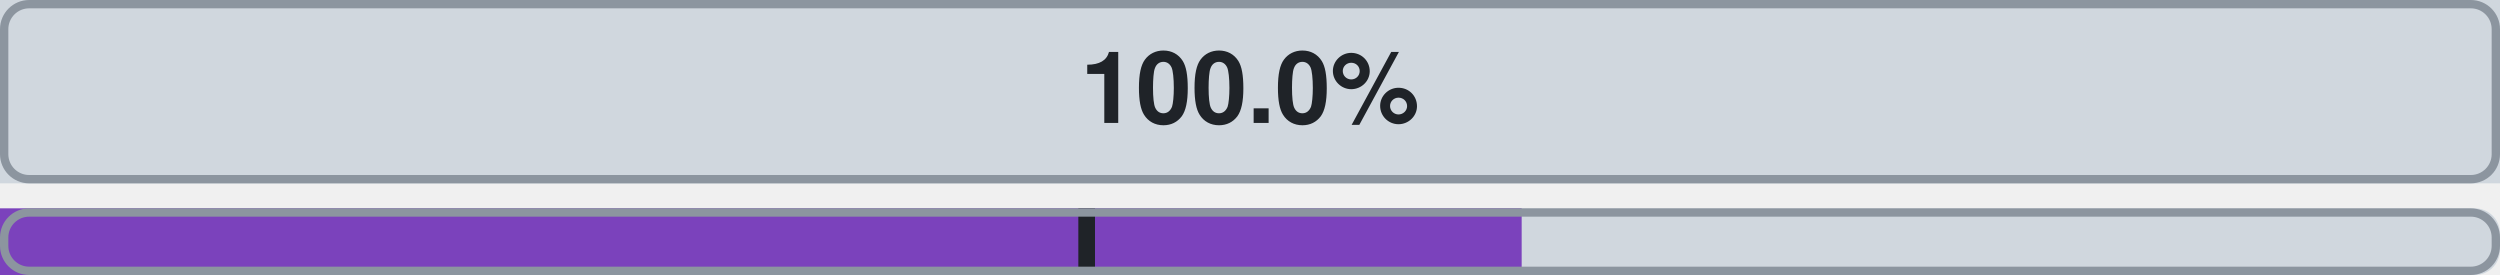
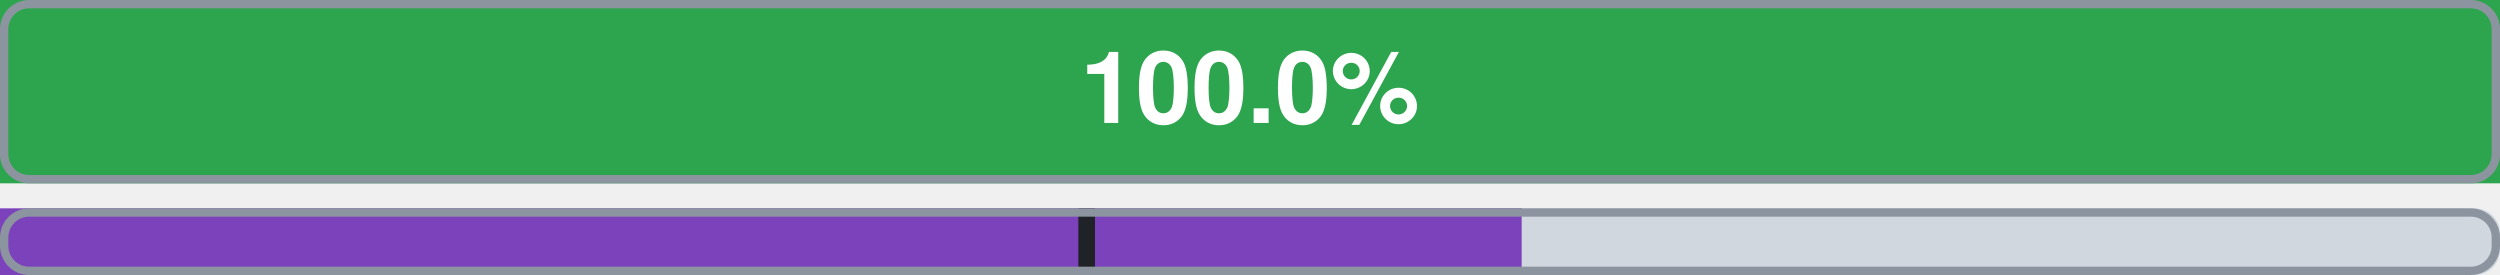
- <svg xmlns="http://www.w3.org/2000/svg" width="300" height="33" viewBox="0 0 300 33" role="img" aria-label="accessanalyzer: official 0.0%, ours beyond official 0.0%, uncovered 100.0% of 23 attributes; lower bar: Terraform aws provider (estimate): 60.9% of 23 attributes, at least 43.5%">
+ <svg xmlns="http://www.w3.org/2000/svg" width="300" height="33" viewBox="0 0 300 33" role="img" aria-label="accessanalyzer: official 0.0%, ours beyond official 100.0%, uncovered 0.0% of 23 attributes; lower bar: Terraform aws provider (estimate): 60.9% of 23 attributes, at least 43.5%">
  <rect x="0" y="0" width="300" height="22" rx="3" fill="#d0d7de" />
-   <rect x="0" y="0" width="300" height="22" fill="#d0d7de" />
-   <text x="150" y="12" font-family="-apple-system,BlinkMacSystemFont,'Segoe UI',Helvetica,Arial,sans-serif" font-size="12" font-weight="600" fill="#1f2328" text-anchor="middle" dominant-baseline="central">100.0%</text>
+   <rect x="0" y="0" width="300" height="22" fill="#2da44e" />
+   <text x="150" y="12" font-family="-apple-system,BlinkMacSystemFont,'Segoe UI',Helvetica,Arial,sans-serif" font-size="12" font-weight="600" fill="#ffffff" text-anchor="middle" dominant-baseline="central">100.0%</text>
  <rect x="0.5" y="0.5" width="299" height="21" rx="3" fill="none" stroke="#8c959f" />
  <rect x="0" y="25" width="300" height="8" rx="3" fill="#d0d7de" />
  <rect x="0" y="25" width="182.6" height="8" fill="#7b42bc" />
  <rect x="129.4" y="25" width="2" height="8" fill="#1f2328" />
  <rect x="0.5" y="25.5" width="299" height="7" rx="3" fill="none" stroke="#8c959f" />
</svg>
